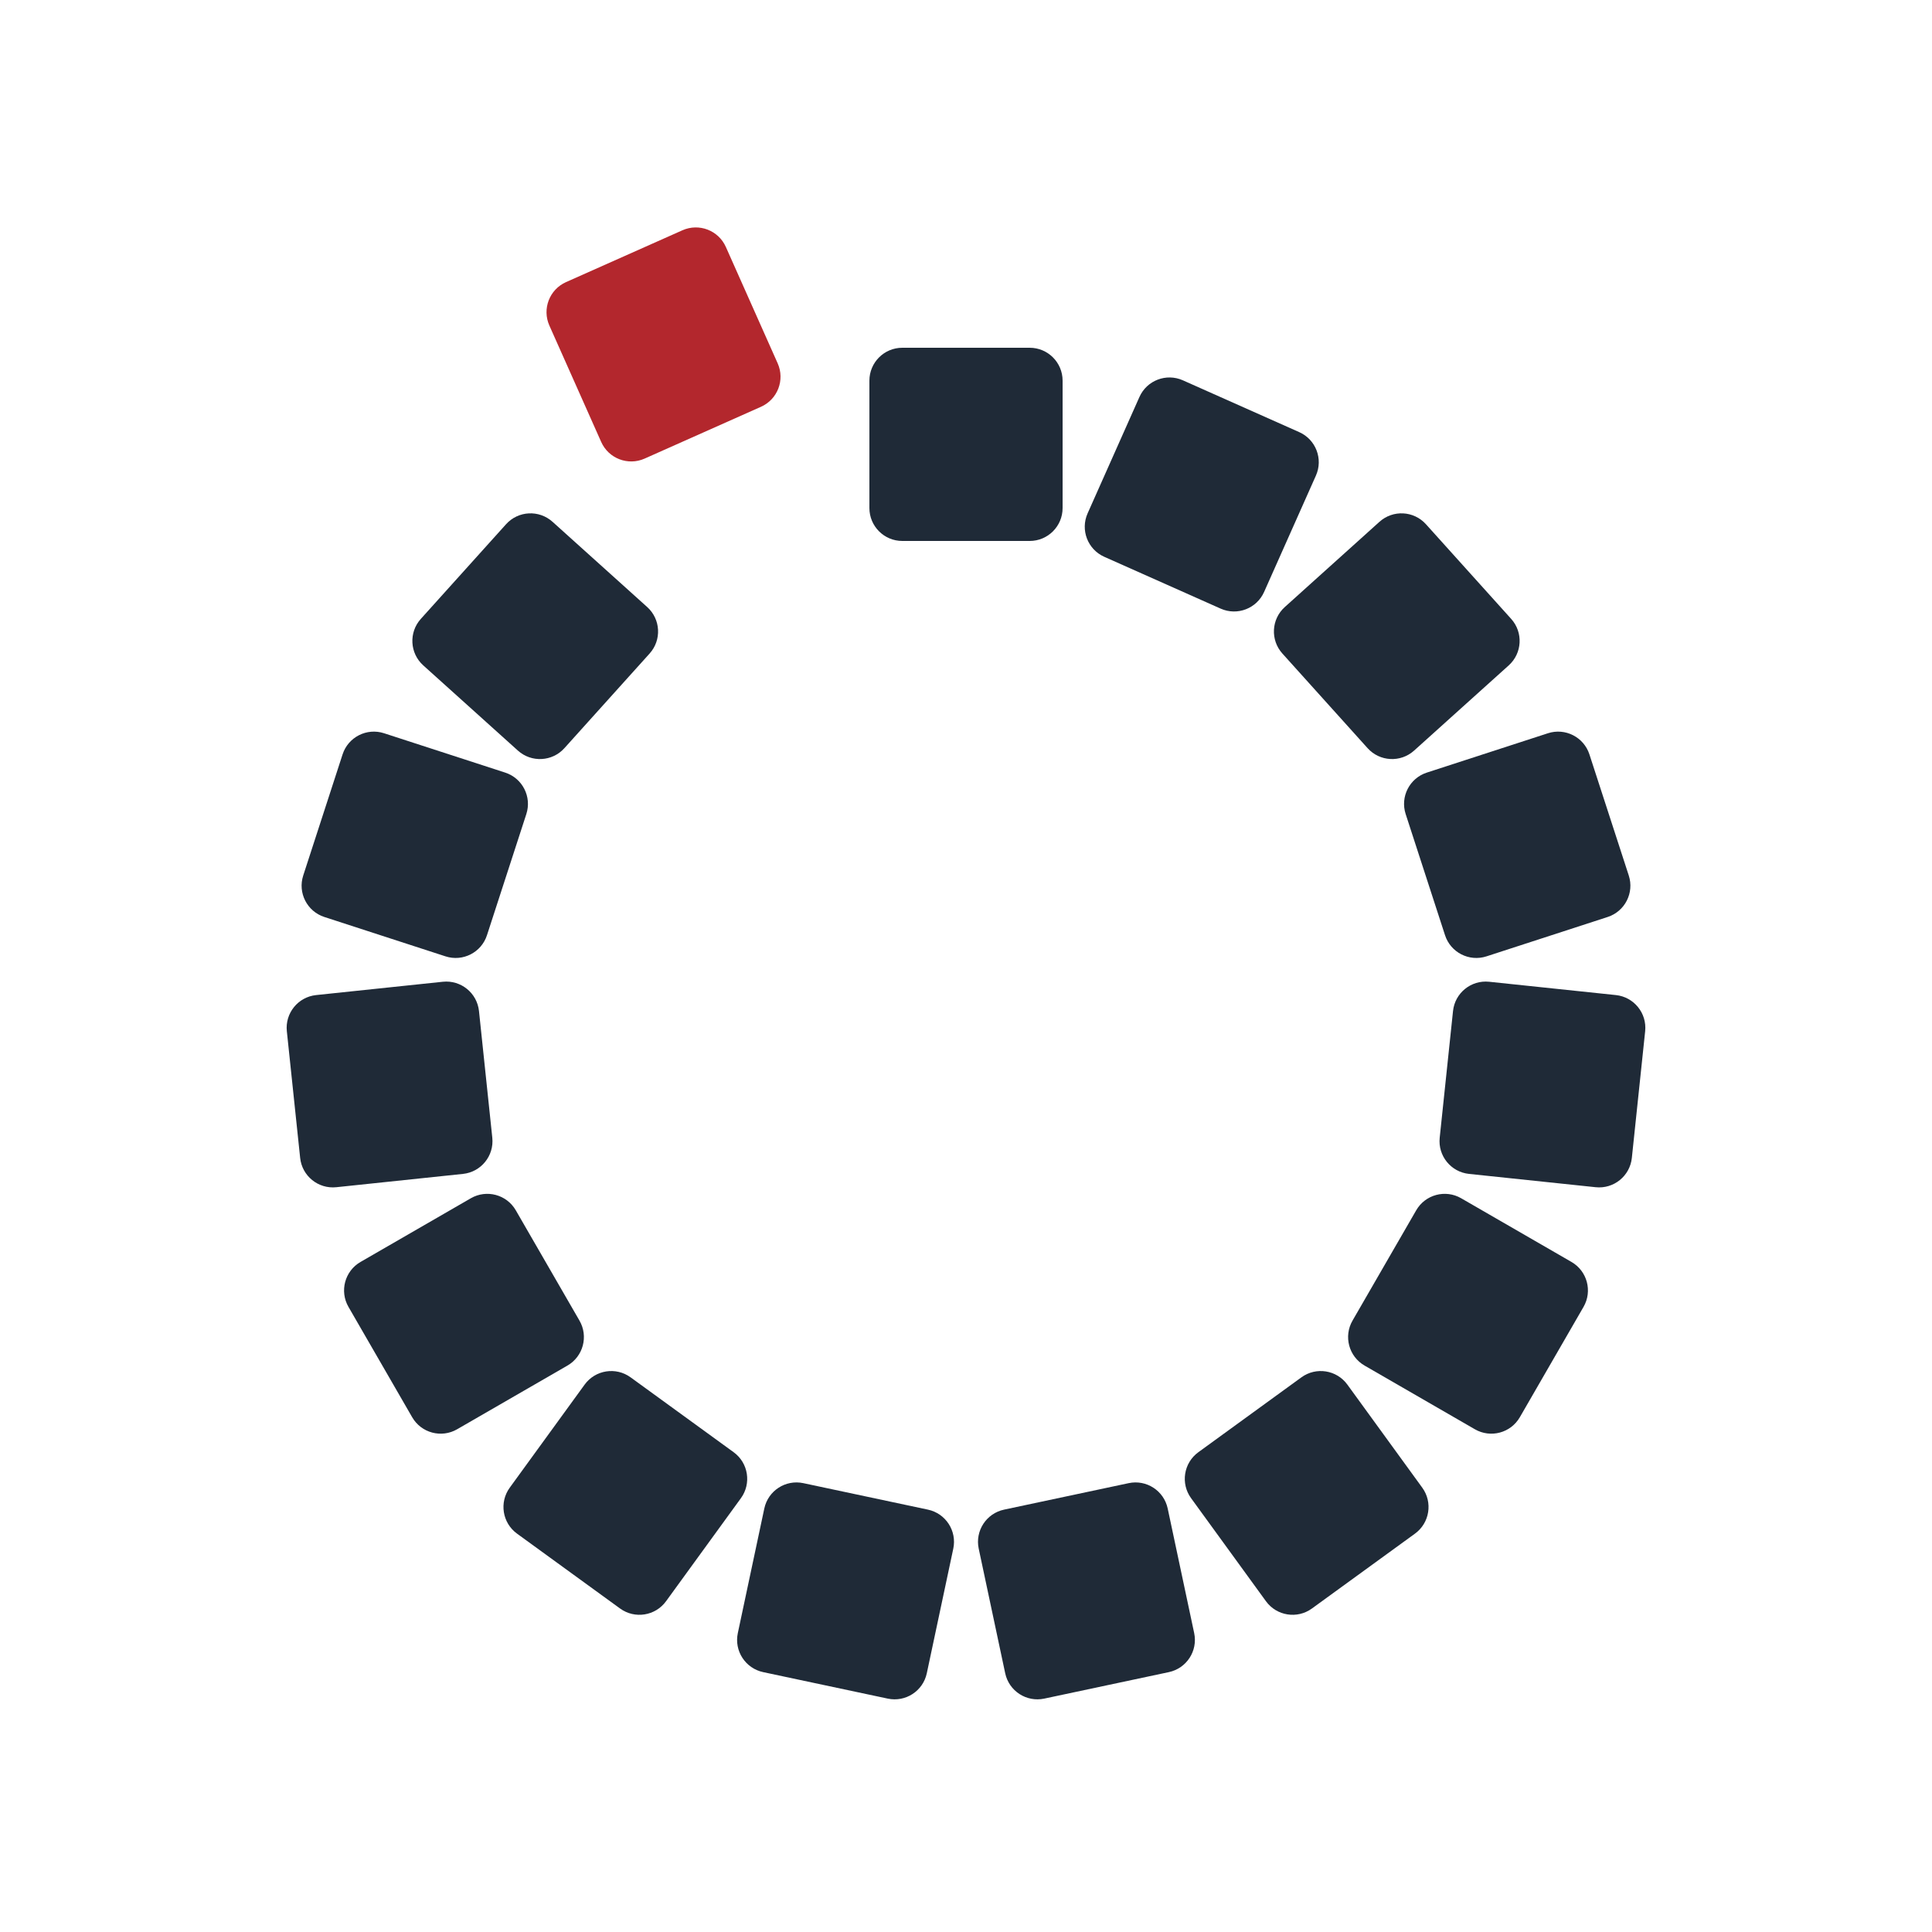
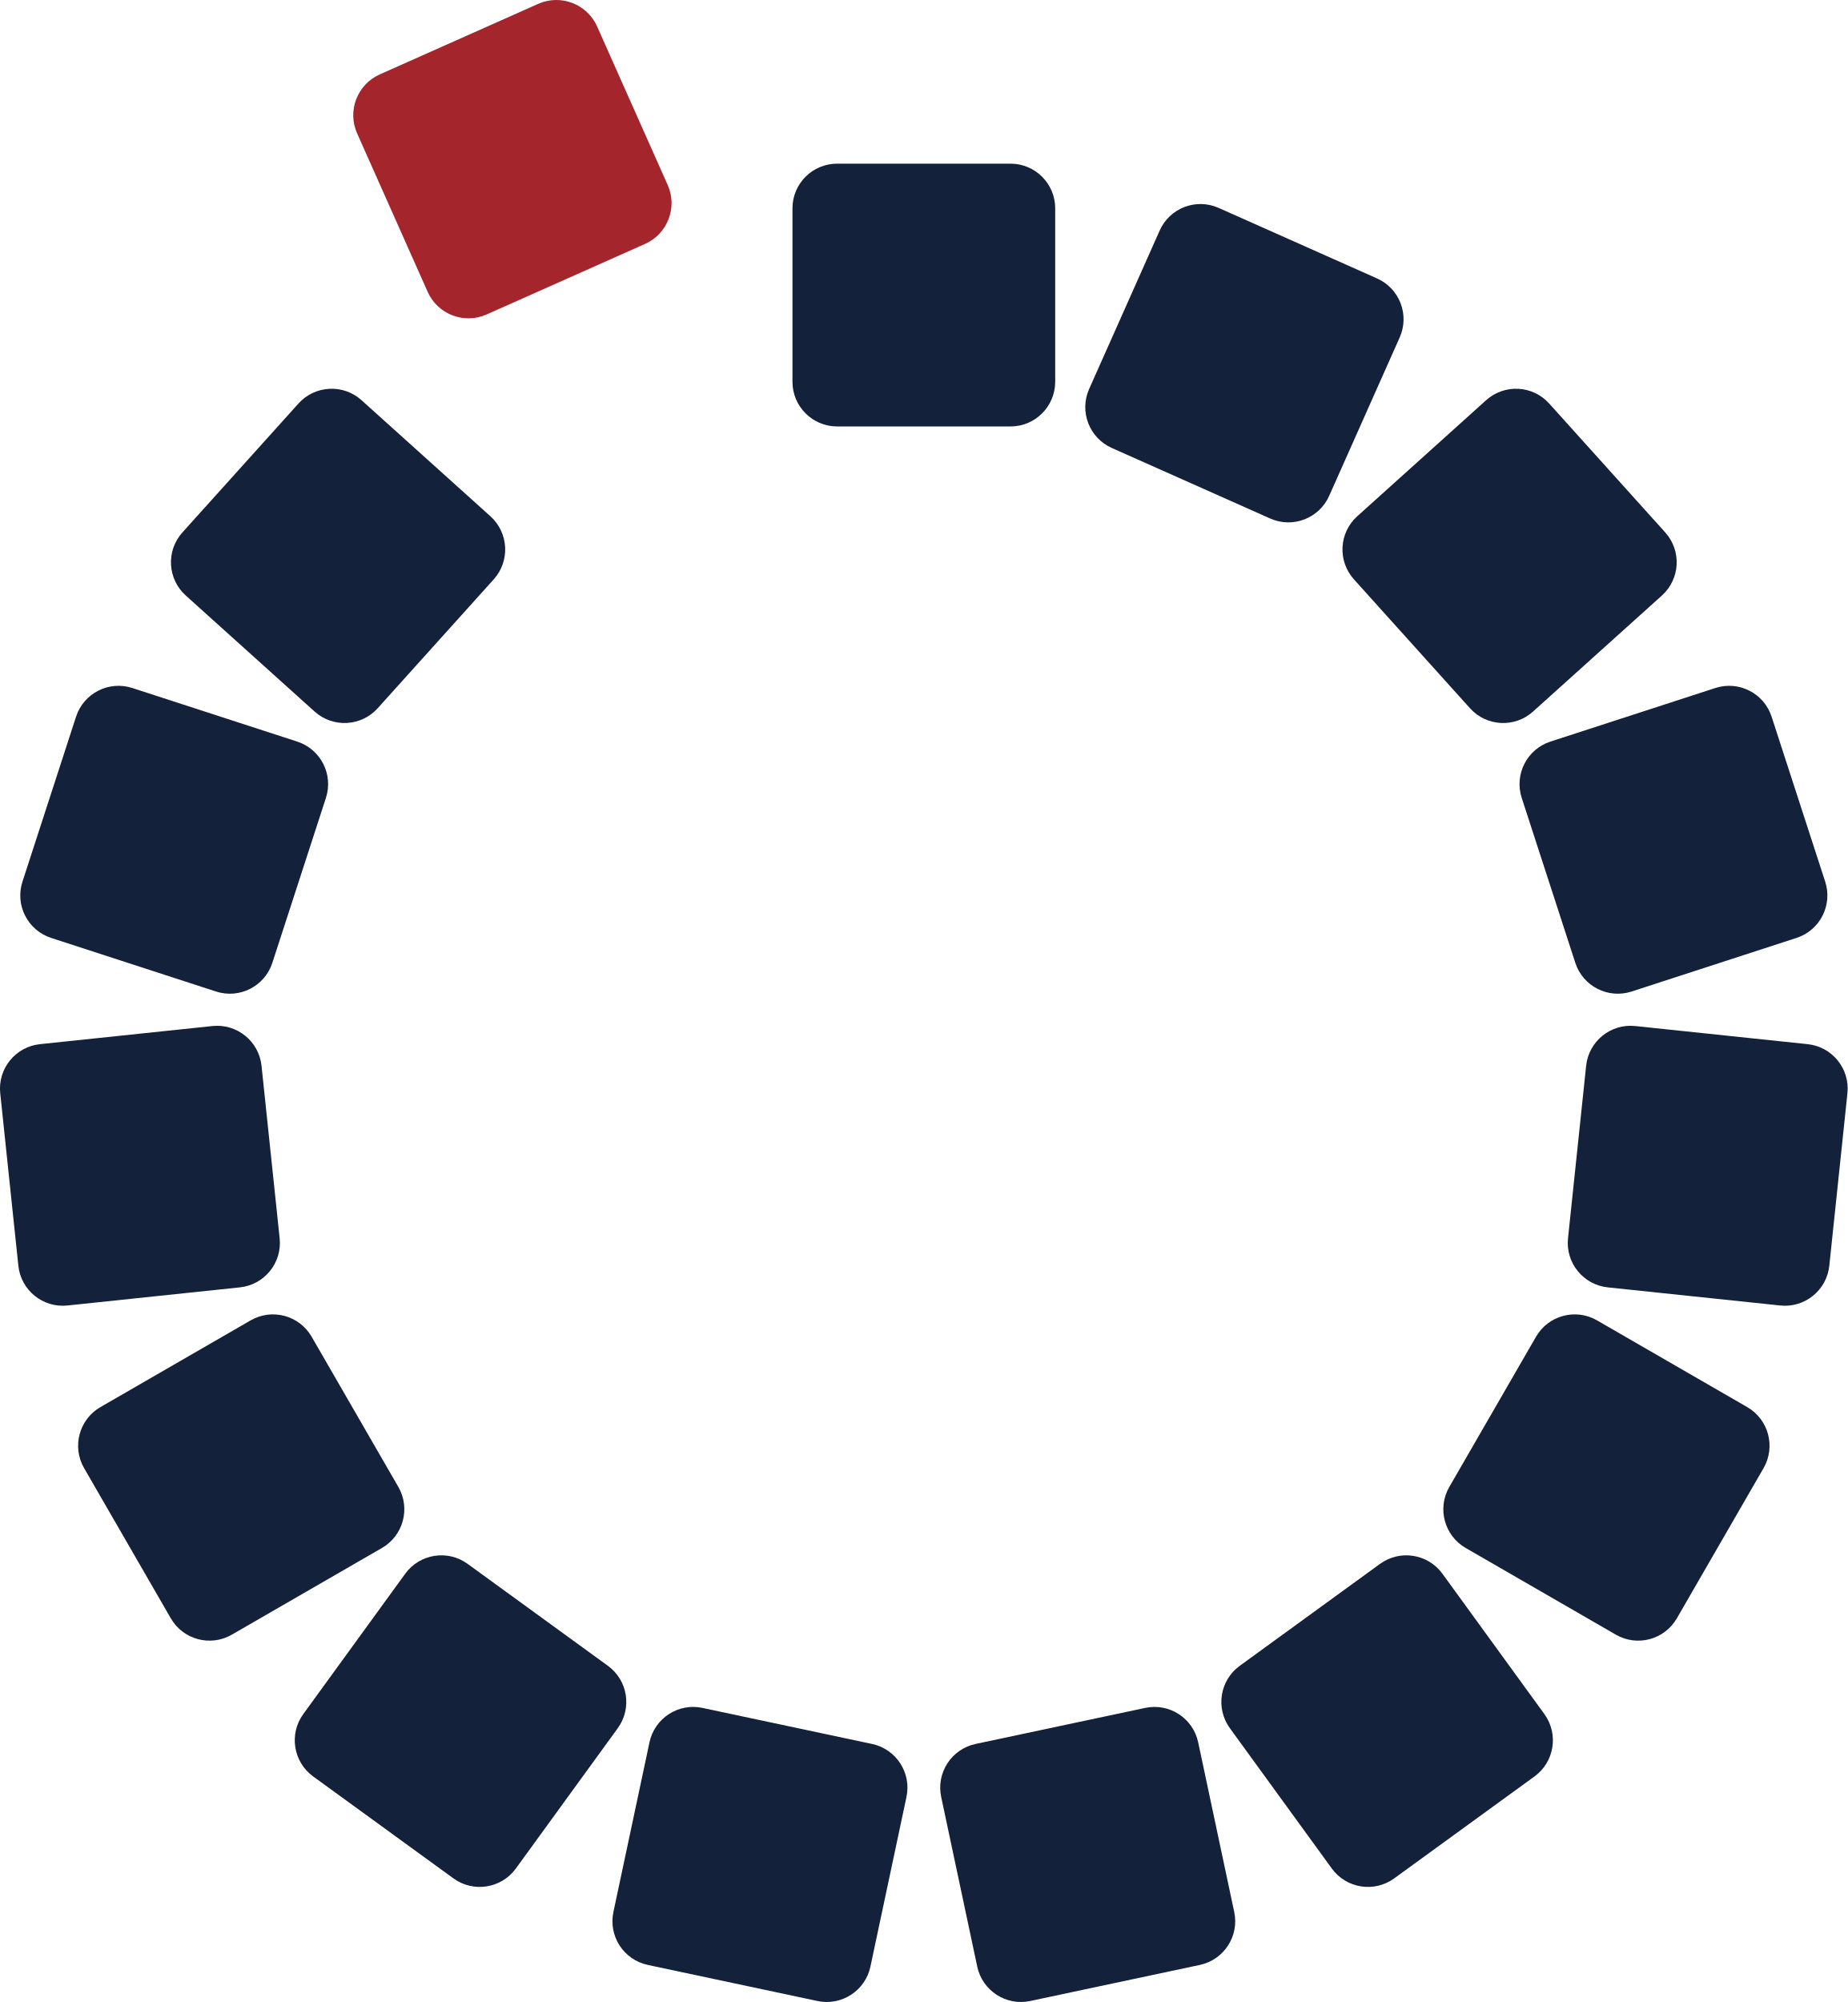
- <svg xmlns="http://www.w3.org/2000/svg" viewBox="0 0 128 128" width="128" height="128">
-   <rect x="57.60" y="23.04" width="12.8" height="12.8" rx="2.18" fill="#1F2A37" transform="rotate(0 64.00 29.44)" />
-   <rect x="73.22" y="26.36" width="12.8" height="12.8" rx="2.18" fill="#1F2A37" transform="rotate(24 79.62 32.76)" />
-   <rect x="86.14" y="35.75" width="12.8" height="12.8" rx="2.18" fill="#1F2A37" transform="rotate(48 92.54 42.15)" />
-   <rect x="94.12" y="49.57" width="12.8" height="12.8" rx="2.18" fill="#1F2A37" transform="rotate(72 100.52 55.97)" />
-   <rect x="95.79" y="65.45" width="12.8" height="12.8" rx="2.18" fill="#1F2A37" transform="rotate(96 102.19 71.85)" />
-   <rect x="90.86" y="80.64" width="12.8" height="12.8" rx="2.18" fill="#1F2A37" transform="rotate(120 97.26 87.04)" />
-   <rect x="80.17" y="92.51" width="12.8" height="12.8" rx="2.18" fill="#1F2A37" transform="rotate(144 86.57 98.91)" />
-   <rect x="65.58" y="99.00" width="12.8" height="12.8" rx="2.18" fill="#1F2A37" transform="rotate(168 71.98 105.40)" />
-   <rect x="49.62" y="99.00" width="12.8" height="12.8" rx="2.18" fill="#1F2A37" transform="rotate(192 56.02 105.40)" />
-   <rect x="35.03" y="92.51" width="12.8" height="12.8" rx="2.18" fill="#1F2A37" transform="rotate(216 41.43 98.91)" />
-   <rect x="24.34" y="80.64" width="12.8" height="12.8" rx="2.18" fill="#1F2A37" transform="rotate(240 30.74 87.04)" />
-   <rect x="19.41" y="65.45" width="12.8" height="12.8" rx="2.18" fill="#1F2A37" transform="rotate(264 25.81 71.85)" />
-   <rect x="21.08" y="49.57" width="12.8" height="12.8" rx="2.18" fill="#1F2A37" transform="rotate(288 27.48 55.97)" />
-   <rect x="29.06" y="35.75" width="12.8" height="12.8" rx="2.18" fill="#1F2A37" transform="rotate(312 35.46 42.15)" />
-   <rect x="37.56" y="16.42" width="12.8" height="12.8" rx="2.18" fill="#B3272D" transform="rotate(336 43.96 22.82)" />
+ <svg xmlns="http://www.w3.org/2000/svg" viewBox="0 0 118.15 128" width="118.15" height="128" role="img" aria-label="Veto Atlası">
+   <path fill="#13213A" d="M53.53 10.464H64.618C66.195 10.464 67.474 11.743 67.474 13.32V24.409C67.474 25.986 66.195 27.265 64.618 27.265H53.53C51.952 27.265 50.674 25.986 50.674 24.409V13.32C50.674 11.743 51.952 10.464 53.53 10.464ZM77.926 13.293L88.056 17.803C89.497 18.445 90.145 20.133 89.503 21.574L84.993 31.704C84.352 33.145 82.663 33.793 81.222 33.151L71.093 28.641C69.652 27.999 69.003 26.311 69.645 24.87L74.155 14.74C74.797 13.299 76.485 12.651 77.926 13.293ZM99.062 25.8L106.482 34.04C107.537 35.212 107.443 37.018 106.271 38.074L98.03 45.493C96.858 46.549 95.052 46.454 93.997 45.282L86.577 37.042C85.522 35.869 85.616 34.064 86.789 33.008L95.029 25.589C96.201 24.533 98.007 24.628 99.062 25.8ZM113.285 45.823L116.711 56.368C117.199 57.868 116.378 59.48 114.877 59.967L104.332 63.394C102.832 63.881 101.22 63.06 100.733 61.56L97.306 51.014C96.819 49.514 97.64 47.903 99.14 47.415L109.686 43.989C111.186 43.501 112.797 44.322 113.285 45.823ZM118.133 69.899L116.974 80.927C116.809 82.495 115.404 83.633 113.835 83.468L102.808 82.309C101.239 82.144 100.101 80.739 100.266 79.17L101.425 68.143C101.59 66.574 102.995 65.436 104.564 65.601L115.591 66.76C117.16 66.925 118.298 68.33 118.133 69.899ZM112.77 93.866L107.226 103.469C106.437 104.835 104.69 105.303 103.324 104.514L93.721 98.97C92.355 98.181 91.887 96.434 92.676 95.068L98.22 85.466C99.009 84.099 100.756 83.631 102.122 84.42L111.725 89.964C113.091 90.753 113.559 92.5 112.77 93.866ZM98.122 113.579L89.151 120.097C87.875 121.024 86.089 120.741 85.162 119.465L78.644 110.494C77.717 109.218 78 107.432 79.276 106.505L88.247 99.987C89.523 99.06 91.309 99.343 92.236 100.619L98.754 109.59C99.681 110.866 99.398 112.652 98.122 113.579ZM76.723 125.63L65.876 127.936C64.334 128.264 62.817 127.279 62.489 125.736L60.184 114.89C59.856 113.347 60.841 111.83 62.383 111.502L73.229 109.197C74.772 108.869 76.289 109.854 76.617 111.397L78.922 122.243C79.25 123.786 78.265 125.303 76.723 125.63ZM52.271 127.936L41.425 125.63C39.882 125.303 38.897 123.786 39.225 122.243L41.531 111.397C41.859 109.854 43.375 108.869 44.918 109.197L55.764 111.502C57.307 111.83 58.292 113.347 57.964 114.89L55.659 125.736C55.331 127.279 53.814 128.264 52.271 127.936ZM28.996 120.097L20.026 113.579C18.75 112.652 18.467 110.866 19.394 109.59L25.911 100.619C26.839 99.343 28.625 99.06 29.901 99.987L38.871 106.505C40.148 107.432 40.43 109.218 39.503 110.494L32.986 119.465C32.059 120.741 30.272 121.024 28.996 120.097ZM10.922 103.469L5.378 93.866C4.589 92.5 5.057 90.753 6.423 89.964L16.026 84.42C17.392 83.631 19.139 84.099 19.928 85.466L25.472 95.068C26.26 96.434 25.792 98.181 24.426 98.97L14.824 104.514C13.457 105.303 11.711 104.835 10.922 103.469ZM1.174 80.927L0.015 69.899C-0.15 68.33 0.988 66.925 2.556 66.76L13.584 65.601C15.153 65.436 16.558 66.574 16.723 68.143L17.882 79.17C18.047 80.739 16.909 82.144 15.34 82.309L4.313 83.468C2.744 83.633 1.339 82.495 1.174 80.927ZM1.437 56.368L4.863 45.823C5.351 44.322 6.962 43.501 8.462 43.989L19.008 47.415C20.508 47.903 21.329 49.514 20.841 51.014L17.415 61.56C16.928 63.06 15.316 63.881 13.816 63.394L3.27 59.967C1.77 59.48 0.949 57.868 1.437 56.368ZM11.666 34.04L19.085 25.8C20.141 24.628 21.947 24.533 23.119 25.589L31.359 33.008C32.531 34.064 32.626 35.869 31.571 37.042L24.151 45.282C23.096 46.454 21.29 46.549 20.117 45.493L11.877 38.074C10.705 37.018 10.61 35.212 11.666 34.04Z" />
+   <path fill="#A4262C" d="M24.284 4.757L34.413 0.247C35.854-0.394 37.543 0.254 38.184 1.695L42.694 11.824C43.336 13.265 42.688 14.954 41.247 15.595L31.117 20.105C29.676 20.747 27.988 20.099 27.346 18.658L22.836 8.528C22.195 7.087 22.843 5.399 24.284 4.757Z" />
</svg>
